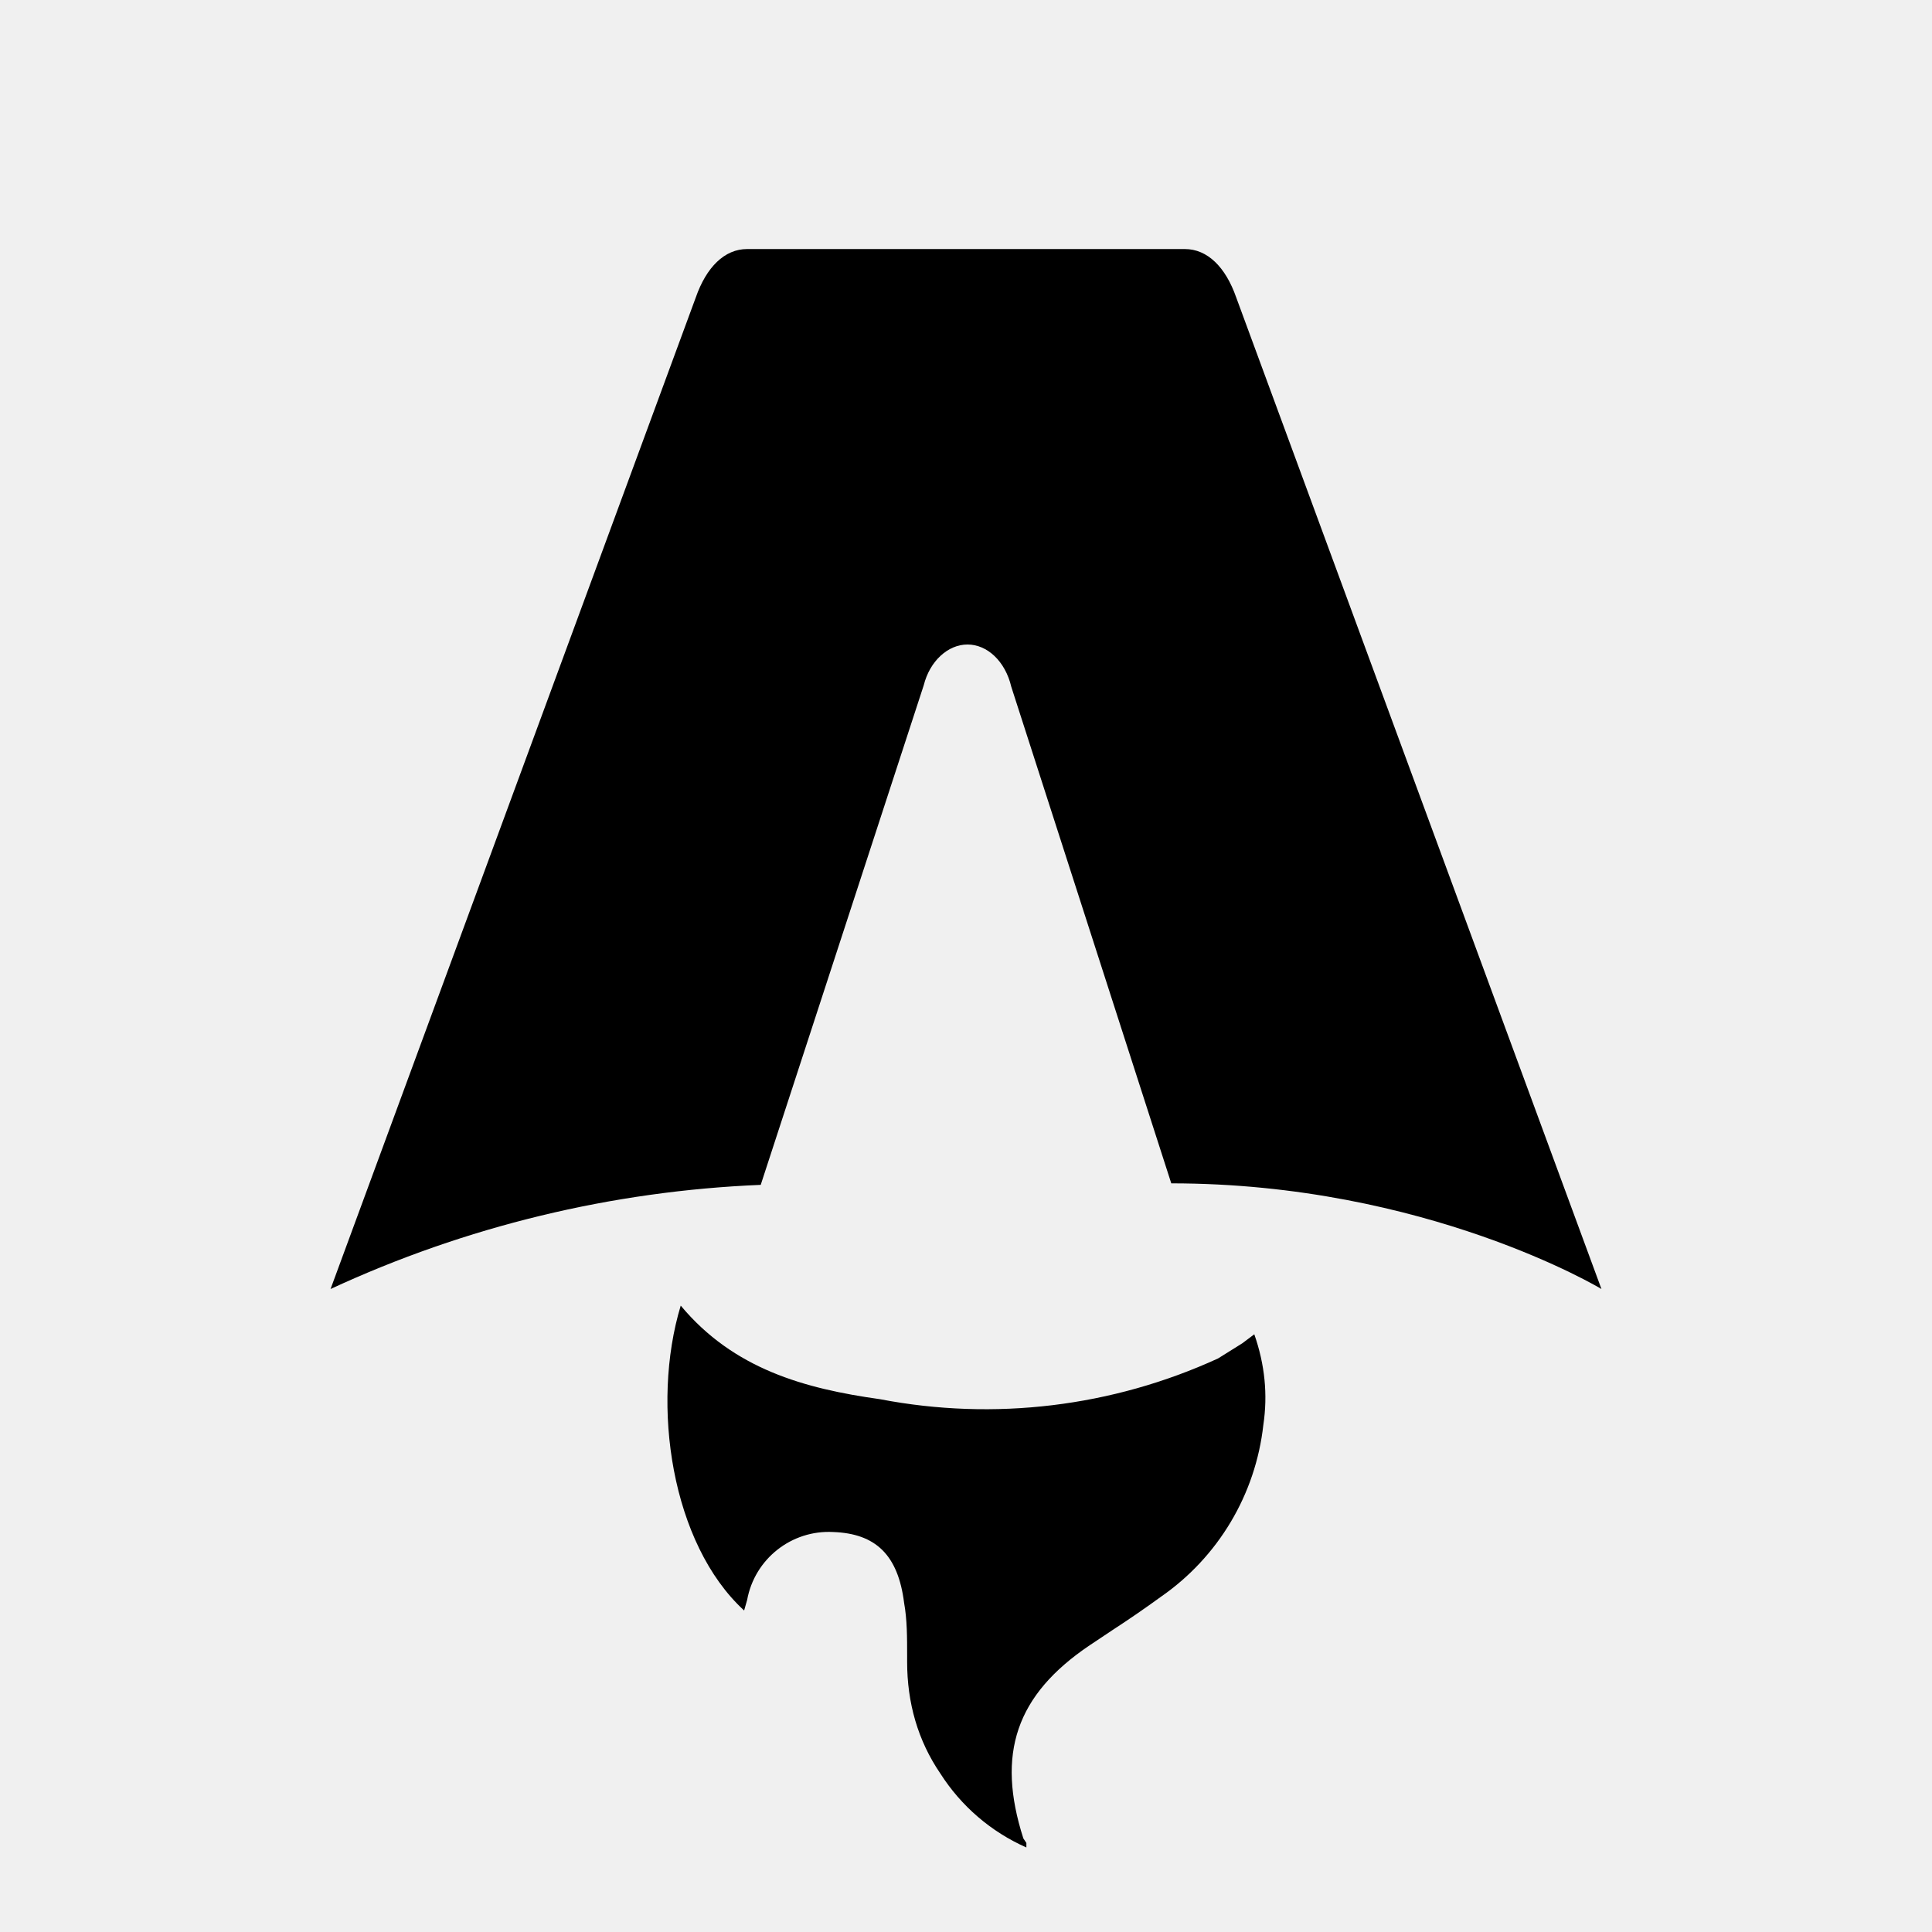
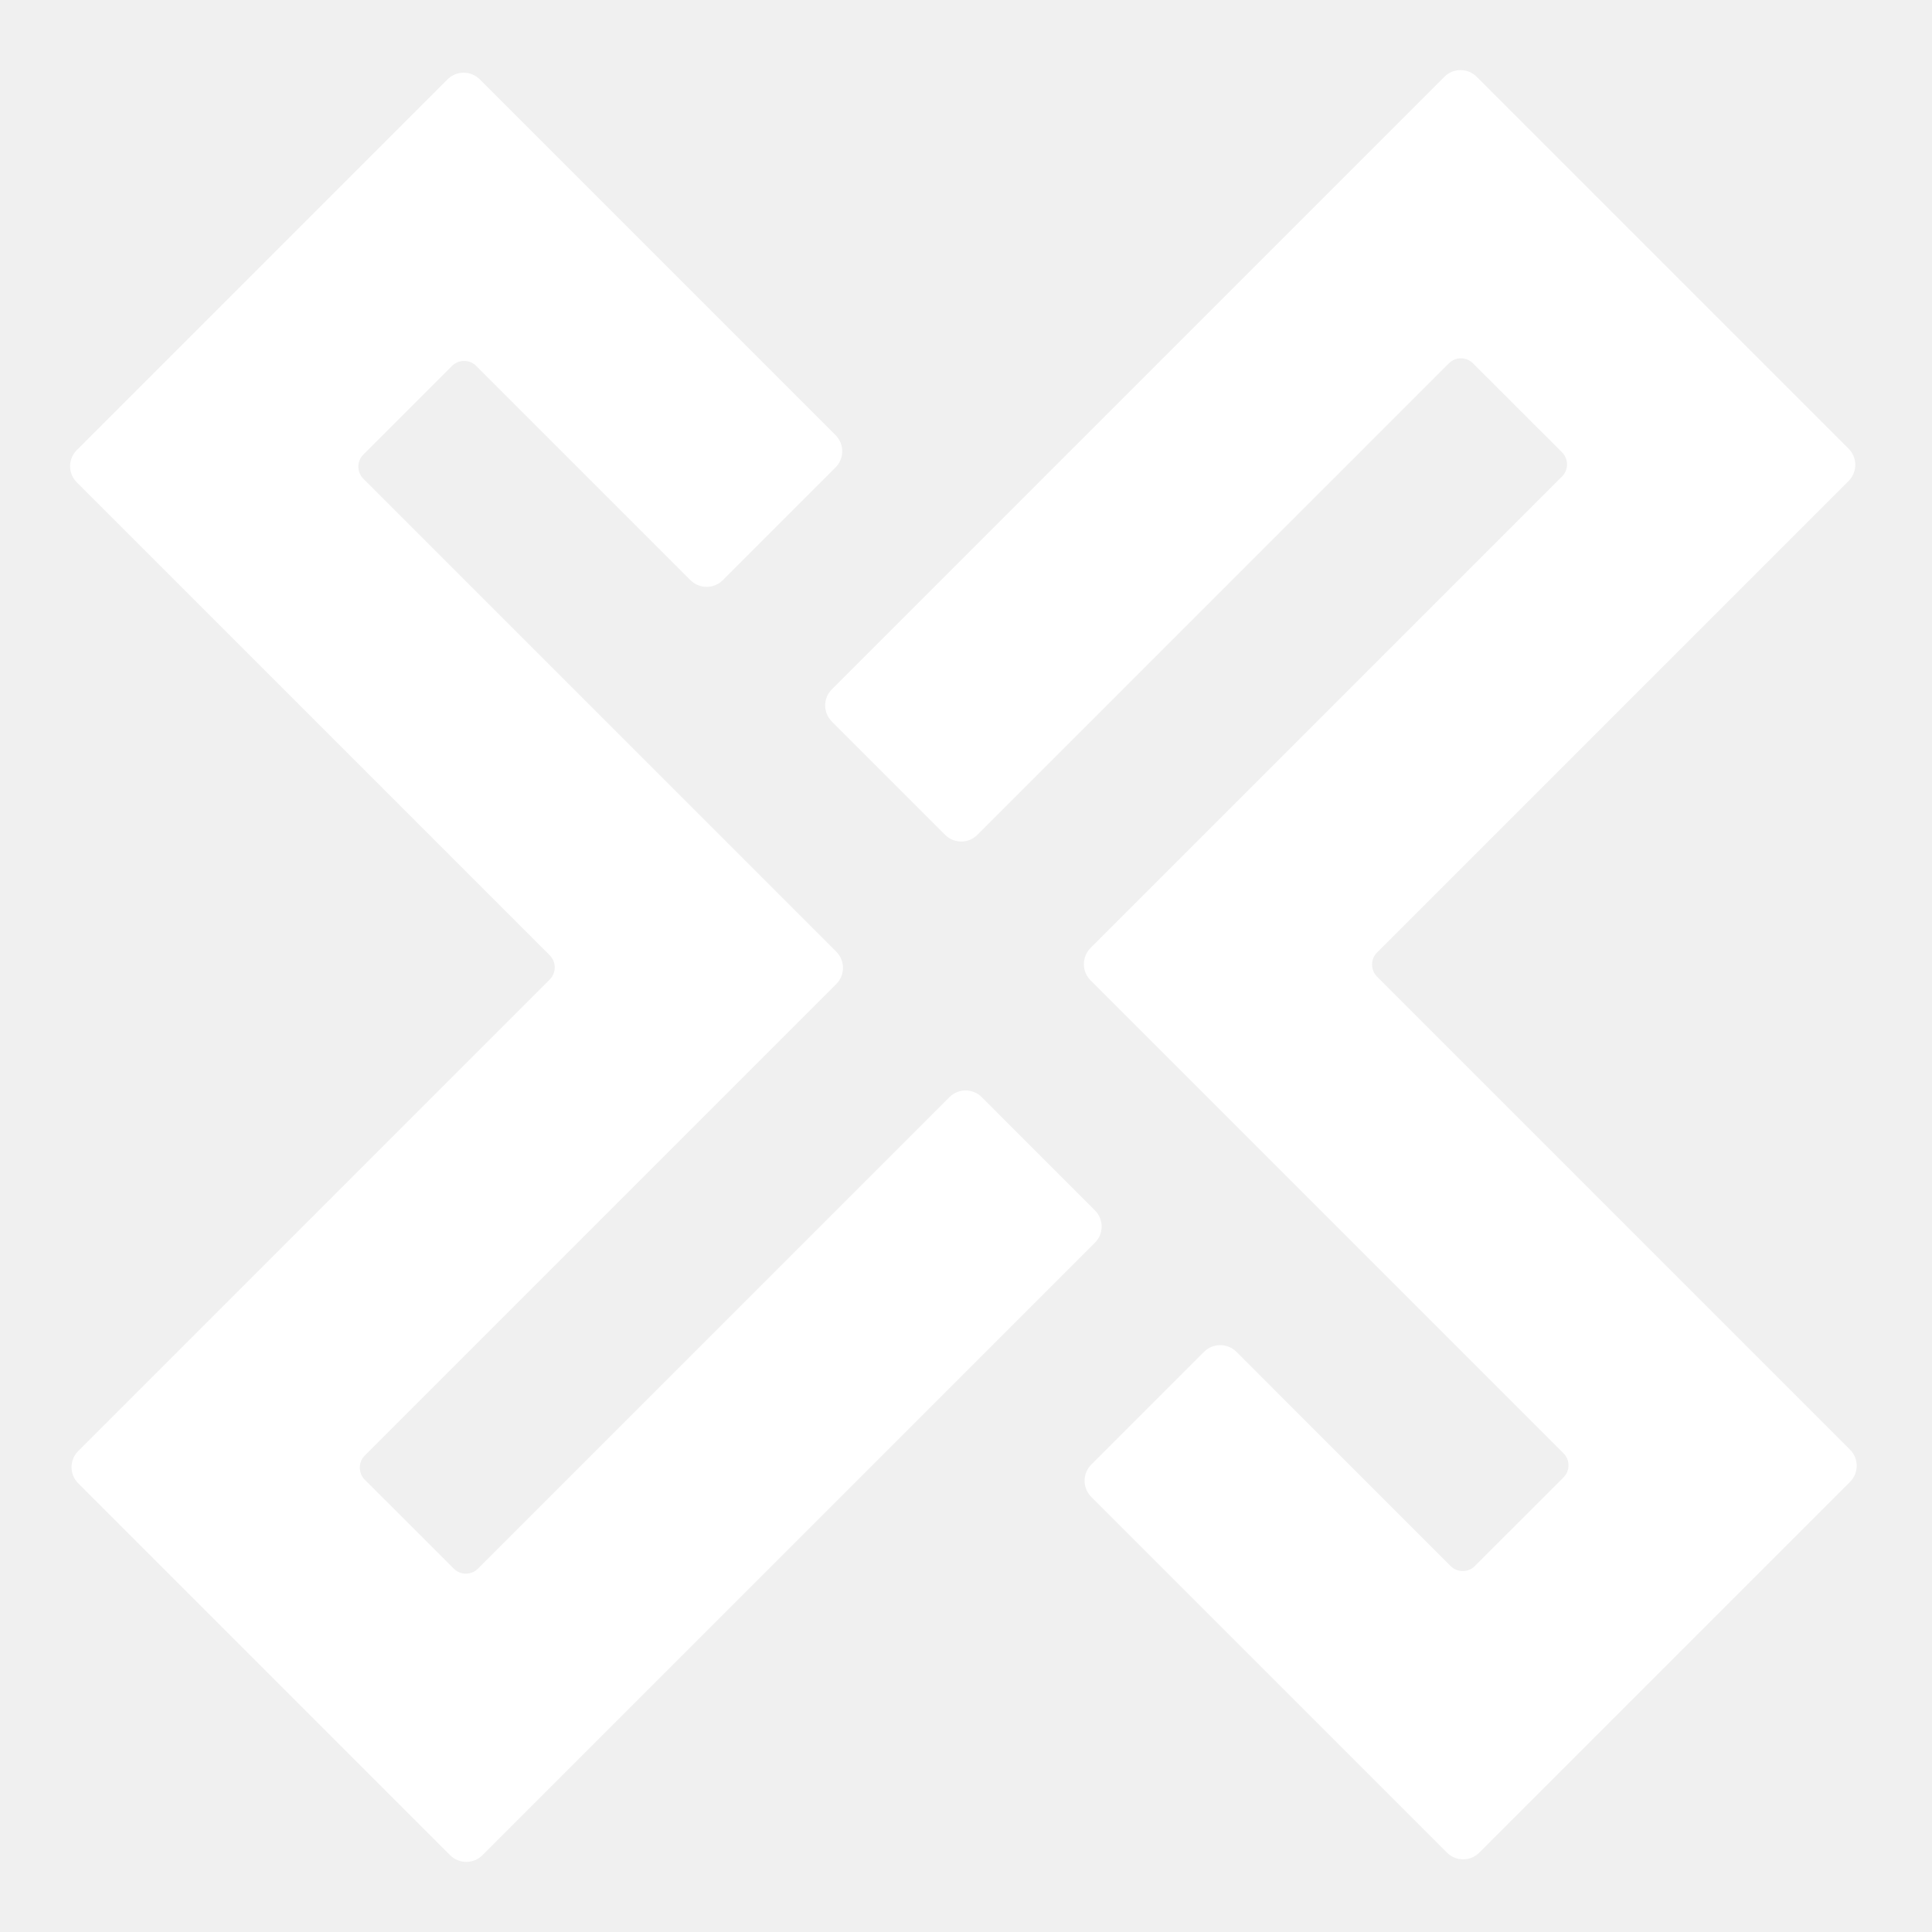
- <svg xmlns="http://www.w3.org/2000/svg" fill="none" viewBox="0 0 128 128">
-   <path d="M50.4 78.5a75.1 75.1 0 0 0-28.5 6.9l24.2-65.7c.7-2 1.9-3.2 3.4-3.2h29c1.5 0 2.7 1.2 3.4 3.2l24.2 65.7s-11.6-7-28.5-7L67 45.5c-.4-1.7-1.6-2.8-2.9-2.8-1.3 0-2.5 1.1-2.9 2.7L50.4 78.5Zm-1.1 28.2Zm-4.2-20.2c-2 6.6-.6 15.8 4.2 20.2a17.5 17.5 0 0 1 .2-.7 5.5 5.5 0 0 1 5.7-4.5c2.8.1 4.3 1.5 4.7 4.7.2 1.1.2 2.3.2 3.5v.4c0 2.7.7 5.2 2.2 7.4a13 13 0 0 0 5.7 4.9v-.3l-.2-.3c-1.8-5.6-.5-9.5 4.4-12.8l1.5-1a73 73 0 0 0 3.2-2.2 16 16 0 0 0 6.8-11.4c.3-2 .1-4-.6-6l-.8.6-1.6 1a37 37 0 0 1-22.4 2.7c-5-.7-9.7-2-13.2-6.2Z" />
-   <style>
-         path { fill: #000; }
-         @media (prefers-color-scheme: dark) {
-             path { fill: #FFF; }
-         }
-     </style>
+ <svg xmlns="http://www.w3.org/2000/svg" width="22" height="22" viewBox="0 0 22 22" fill="none">
+   <path d="M5.096 0.904C5.198 0.802 5.362 0.803 5.464 0.904L9.514 4.954C9.616 5.056 9.616 5.221 9.515 5.322L8.23 6.607C8.128 6.708 7.964 6.708 7.862 6.606L5.423 4.167C5.347 4.091 5.223 4.091 5.147 4.167L4.137 5.177C4.061 5.253 4.062 5.376 4.138 5.452L9.523 10.837C9.624 10.939 9.625 11.103 9.523 11.205L4.154 16.574C4.078 16.65 4.078 16.774 4.154 16.85L5.167 17.862C5.243 17.939 5.366 17.939 5.442 17.863L10.812 12.493C10.913 12.392 11.078 12.392 11.18 12.494L12.468 13.783C12.57 13.884 12.57 14.049 12.469 14.15L5.493 21.126C5.392 21.227 5.227 21.227 5.125 21.125L0.891 16.891C0.789 16.79 0.789 16.625 0.891 16.523L6.26 11.154C6.336 11.078 6.336 10.955 6.26 10.878L0.875 5.493C0.773 5.392 0.773 5.227 0.874 5.126L5.096 0.904Z" fill="white" />
+   <path d="M16.845 21.096C16.743 21.198 16.579 21.198 16.477 21.096L12.427 17.046C12.325 16.944 12.325 16.779 12.426 16.678L13.711 15.393C13.813 15.292 13.977 15.292 14.079 15.393L16.518 17.833C16.595 17.909 16.718 17.909 16.794 17.833L17.804 16.824L17.804 16.823C17.88 16.747 17.88 16.624 17.803 16.548L12.418 11.163C12.317 11.061 12.317 10.897 12.418 10.795L17.787 5.426C17.863 5.35 17.863 5.226 17.787 5.15L16.774 4.138C16.698 4.061 16.575 4.061 16.499 4.137L11.129 9.507C11.028 9.608 10.863 9.608 10.762 9.506L9.473 8.217C9.371 8.116 9.371 7.951 9.472 7.85L16.448 0.874C16.549 0.773 16.714 0.773 16.816 0.875L21.05 5.109C21.152 5.211 21.152 5.375 21.05 5.477L15.681 10.846C15.605 10.922 15.605 11.045 15.681 11.122L21.066 16.507C21.168 16.608 21.168 16.773 21.067 16.874L16.845 21.096Z" fill="white" />
</svg>
